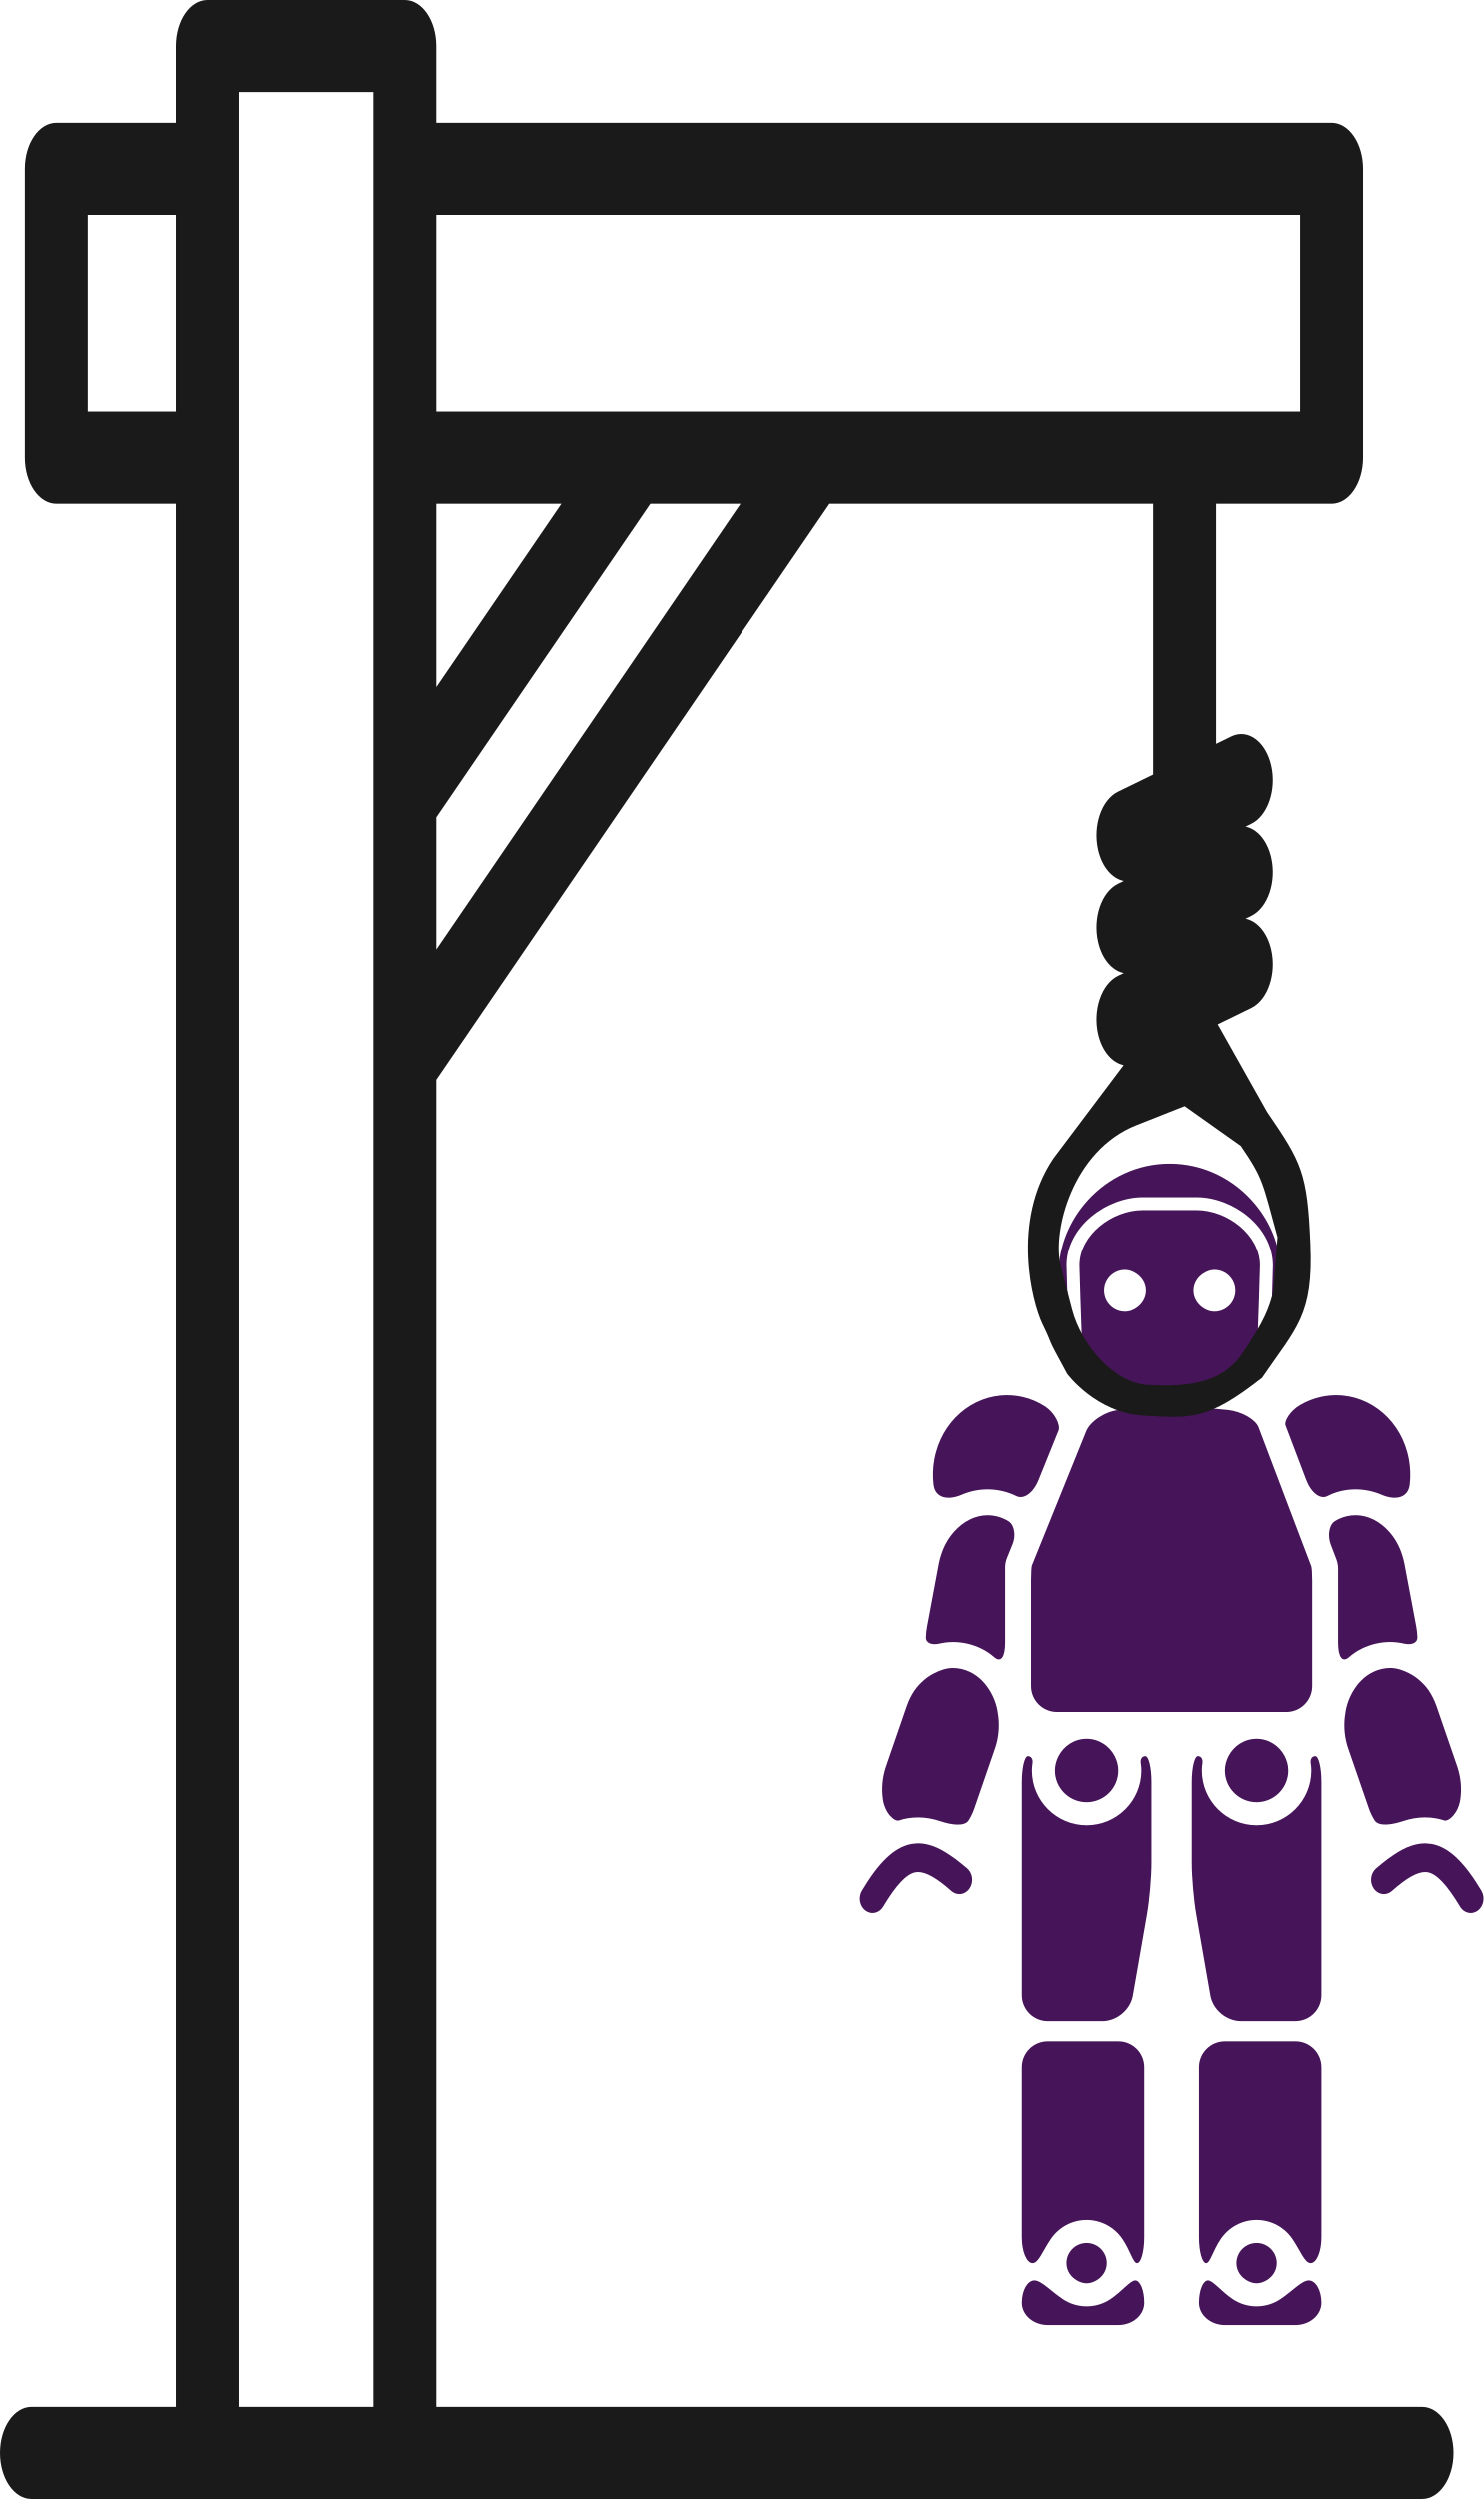
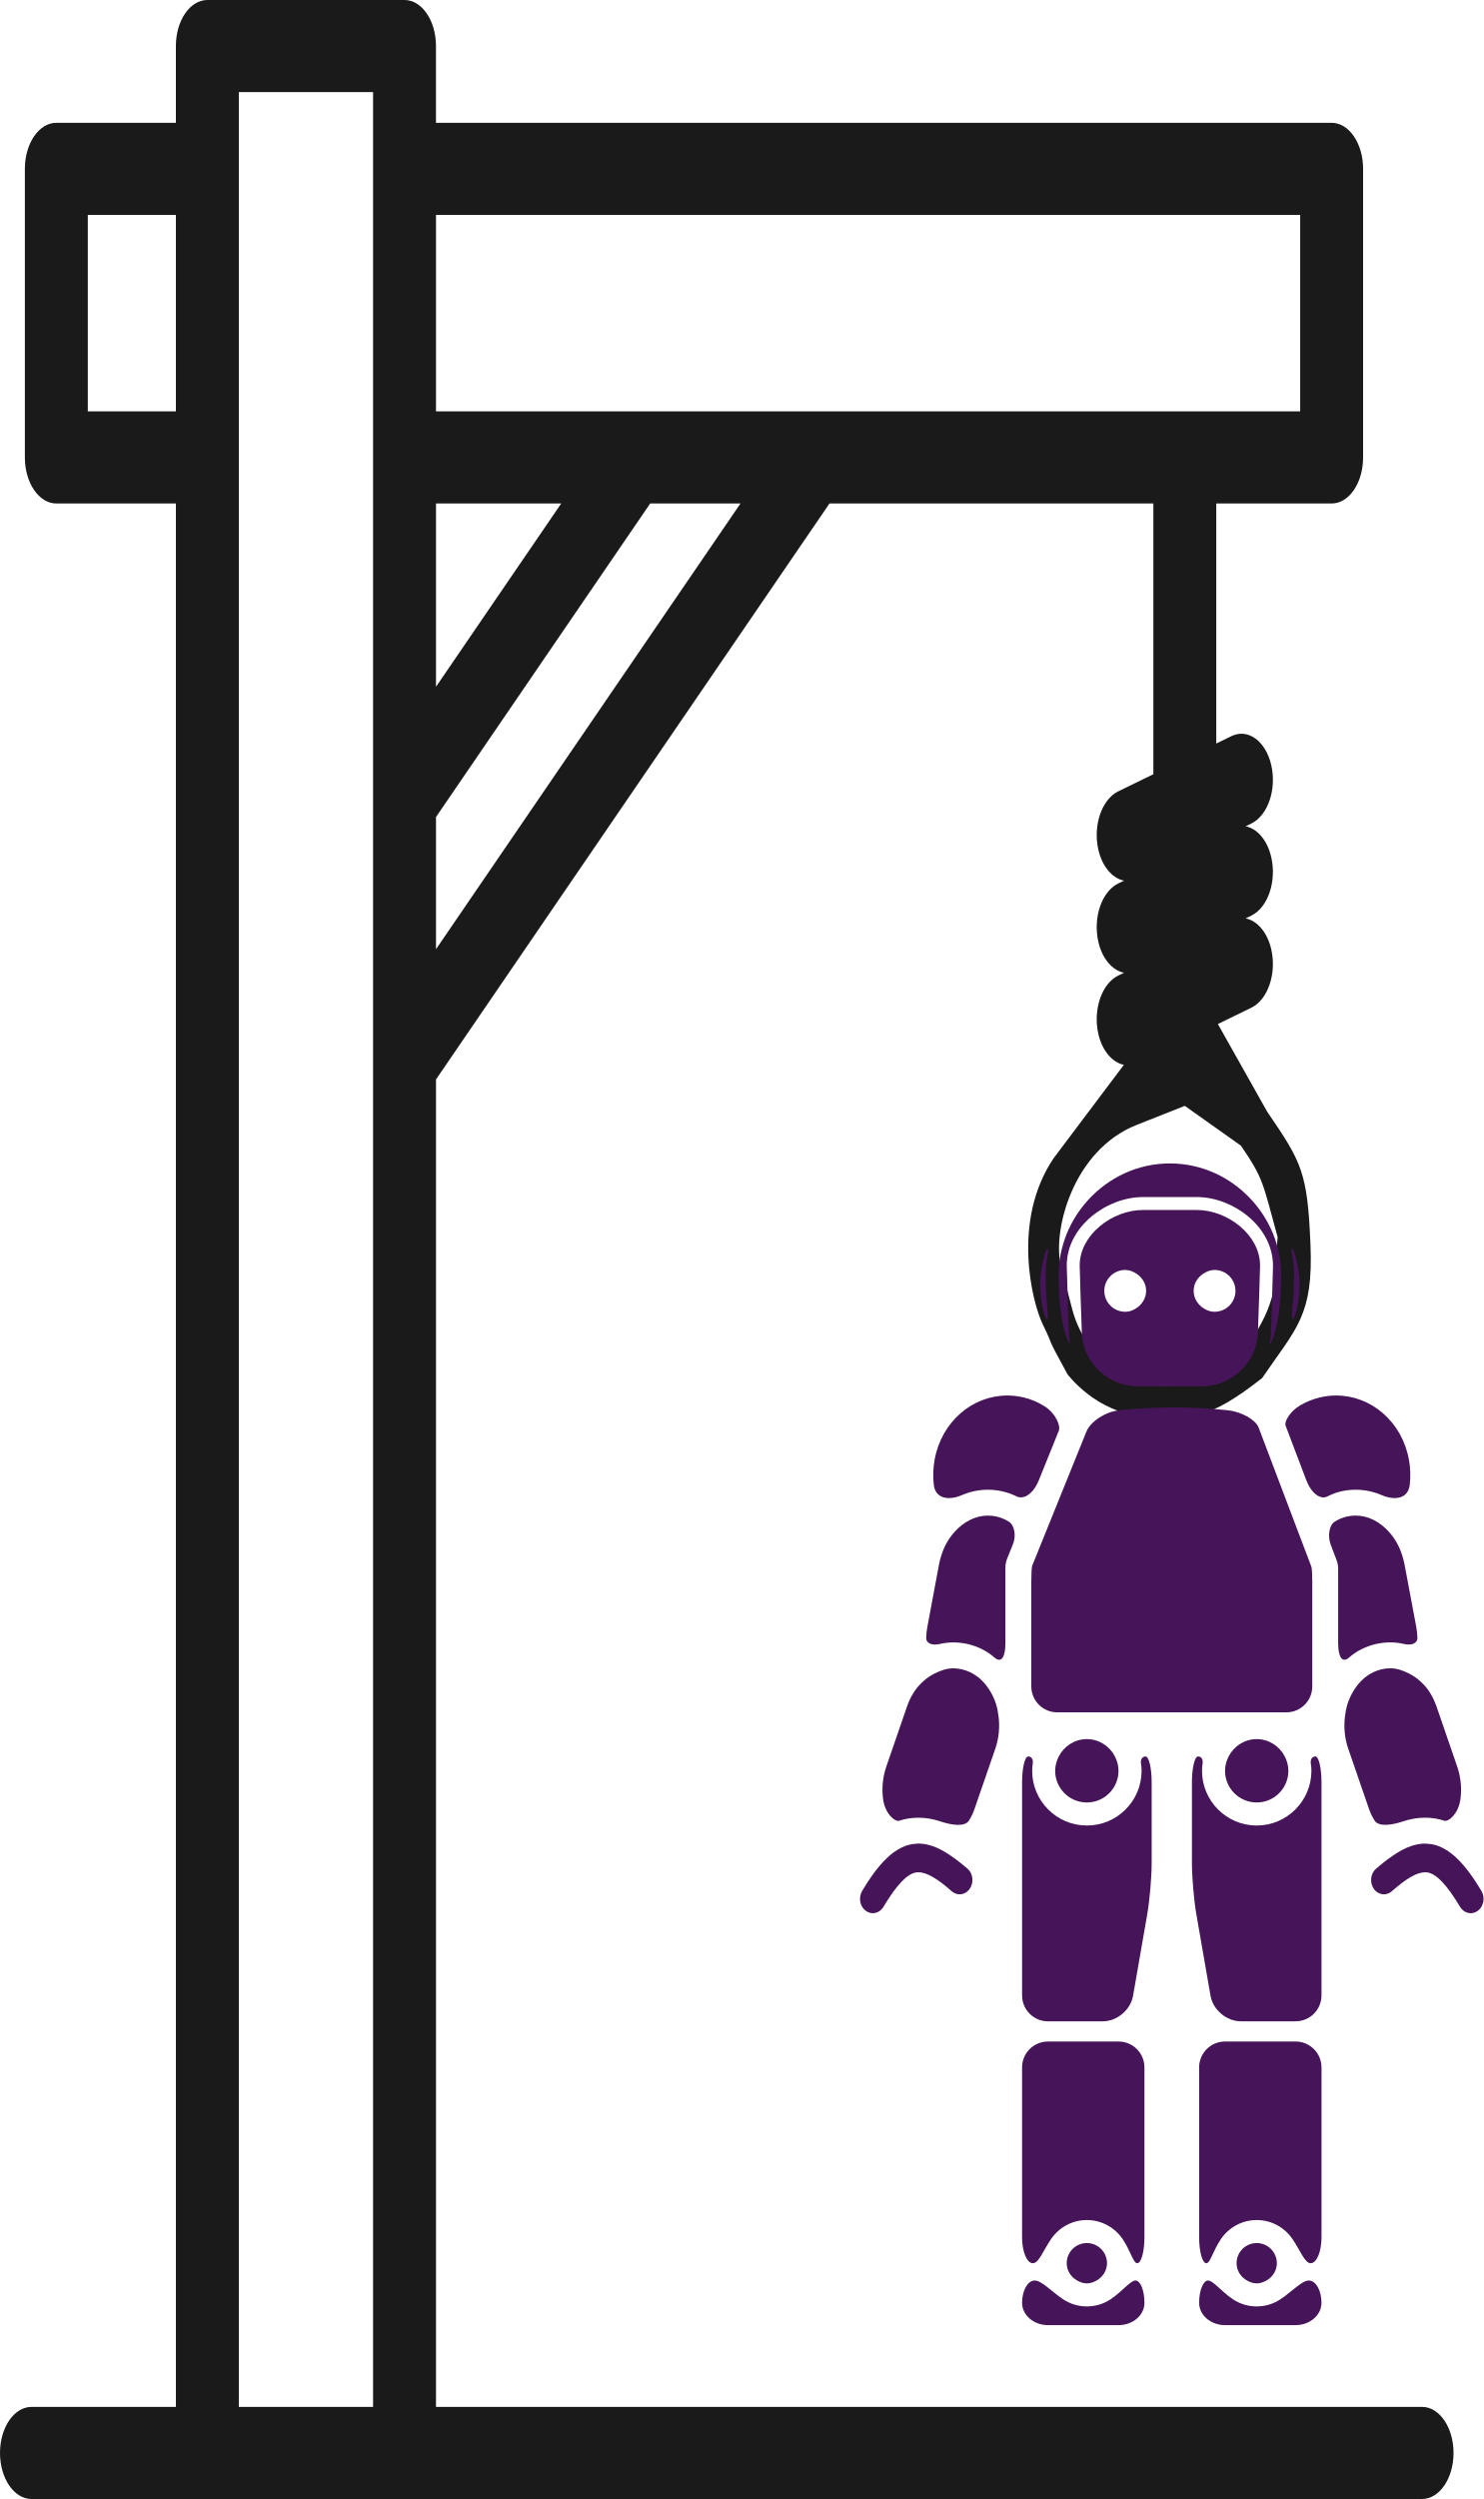
- <svg xmlns="http://www.w3.org/2000/svg" version="1.1" id="Layer_1" x="0px" y="0px" viewBox="0 0 1021.933 1720.933" xml:space="preserve" width="1021.933" height="1720.933">
+ <svg xmlns="http://www.w3.org/2000/svg" class="gallows-img" version="1.1" id="Layer_1" x="0px" y="0px" viewBox="0 0 1021.933 1720.933" xml:space="preserve" width="1021.933" height="1720.933">
  <defs id="defs7" />
-   <g id="robot" style="fill:#461458;fill-opacity:1" transform="matrix(2.700458,0,0,2.700458,407.1712,801.1999)">
+   <path style="fill:#1a1a1a;stroke-width:2.779" d="M 979.581,1657.507 H 300.328 V 743.373 L 571.38,346.724 h 223.095 v 186.446 l -24.193,11.801 c -11.357,5.539 -17.493,23.498 -13.707,40.116 2.708,11.878 9.754,19.804 17.699,21.367 l -3.995,1.946 c -11.357,5.539 -17.493,23.498 -13.707,40.113 2.708,11.878 9.754,19.804 17.699,21.367 l -3.995,1.946 c -11.357,5.539 -17.493,23.498 -13.707,40.116 2.692,11.821 9.689,19.744 17.589,21.354 l -48.32,64.225 c -29.405,43.452 -14.552,99.889 -7.74,114.038 9.794,20.343 0.417,3.948 17.167,34.724 0,0 19.895,26.957 52.398,28.773 32.669,1.826 43.633,3.788 81.719,-26.021 23.833,-34.866 35.355,-43.023 33.319,-92.096 -2.063,-49.723 -6.003,-56.543 -29.834,-91.409 l -33.944,-60.326 23.081,-11.26 c 11.357,-5.539 17.493,-23.498 13.707,-40.116 -2.704,-11.868 -9.742,-19.804 -17.676,-21.374 l 3.969,-1.936 c 11.357,-5.539 17.493,-23.498 13.707,-40.116 -2.704,-11.868 -9.742,-19.804 -17.676,-21.374 l 3.969,-1.936 c 11.357,-5.539 17.493,-23.498 13.707,-40.116 -3.788,-16.618 -16.059,-25.599 -27.416,-20.06 l -10.484,5.112 V 346.731 h 79.469 c 11.973,0 21.673,-14.198 21.673,-31.713 V 116.281 c 0,-17.515 -9.701,-31.713 -21.673,-31.713 H 300.319 V 31.713 C 300.319,14.198 290.618,0 278.646,0 H 142.828 C 130.856,0 121.155,14.198 121.155,31.713 V 84.568 H 38.803 c -11.973,0 -21.673,14.198 -21.673,31.713 v 198.731 c 0,17.515 9.701,31.713 21.673,31.713 h 82.359 V 1657.507 H 21.673 C 9.701,1657.507 0,1671.705 0,1689.22 c 0,17.515 9.701,31.713 21.673,31.713 h 957.901 c 11.973,0 21.673,-14.198 21.673,-31.713 0,-17.515 -9.701,-31.713 -21.669,-31.713 z M 877.112,889.889 c -3.059,11.07 -5.759,19.583 -21.405,42.472 -15.639,22.886 -42.536,22.435 -64.642,21.553 -23.039,-0.92 -45.949,-27.148 -52.408,-51.994 l -7.795,-29.984 c -6.138,-23.609 7.889,-79.764 52.02,-97.225 l 33.258,-13.159 38.643,27.397 c 15.643,22.886 14.935,25.203 25.294,62.973 z M 300.328,346.724 h 86.248 l -86.248,126.22 z m 0,306.941 V 562.648 L 447.87,346.724 h 62.211 z M 895.617,147.99 V 283.298 H 300.328 V 147.99 Z M 60.479,283.298 V 147.99 h 60.685 V 283.298 Z M 164.509,1657.507 V 63.426 h 92.473 V 1657.507 Z" fill="#333333" id="gallows" />
+   <g id="robot" style="fill:#461458" transform="matrix(2.700458,0,0,2.700458,407.1712,801.1999)">
    <g id="head">
-       <path style="fill:#461458;fill-opacity:1" d="m 179.959,37.358 c 0.488,-1.996 0.762,-4.09 0.762,-6.269 0,-2.252 -0.289,-4.422 -0.803,-6.477 -0.883,-3.504 -1.586,-3.916 -1.081,-1.145 0.305,1.651 0.471,3.345 0.471,5.082 0,3.021 -0.141,5.756 -0.413,8.233 -0.405,3.625 0.236,3.967 1.064,0.576 z" id="path1" />
-       <path style="fill:#461458;fill-opacity:1" d="m 115.351,24.612 c -0.521,2.061 -0.804,4.225 -0.804,6.477 0,2.179 0.268,4.273 0.761,6.269 0.83,3.398 1.47,3.049 1.066,-0.575 -0.272,-2.472 -0.415,-5.207 -0.415,-8.229 0,-1.737 0.168,-3.43 0.473,-5.082 0.504,-2.776 -0.194,-2.364 -1.081,1.14 z" id="path2" />
-       <path style="fill:#461458;fill-opacity:1" d="m 147.639,0 c -8.273,0 -15.653,3.623 -20.84,9.305 -4.641,5.079 -7.538,11.798 -7.538,19.239 0,5.304 0.44,9.622 1.265,13.137 0.829,3.554 1.853,5.124 1.596,3.741 -0.152,-0.822 -0.242,-1.667 -0.252,-2.531 -0.179,-4.394 -0.263,-7.36 -0.357,-10.746 l -0.179,-6.124 c 0,-9.987 10.263,-17.449 19.439,-17.449 h 1.748 10.236 1.748 c 9.177,0 19.439,7.462 19.439,17.556 l -0.174,6.005 c -0.099,3.392 -0.184,6.362 -0.355,10.654 -0.007,0.908 -0.102,1.791 -0.265,2.649 -0.268,1.451 0.735,-0.059 1.581,-3.607 0.839,-3.536 1.296,-7.895 1.296,-13.276 0,-7.441 -2.897,-14.16 -7.538,-19.239 C 163.293,3.623 155.913,0 147.639,0 Z" id="path3" />
-       <path style="fill:#461458;fill-opacity:1" d="m 131.944,54.688 c 2.189,1.354 4.746,2.165 7.501,2.165 4.373,0 7.282,0 10.683,0 1.701,0 3.522,0 5.706,0 2.756,0 5.312,-0.811 7.5,-2.165 4.018,-2.483 6.736,-6.869 6.772,-11.939 0.268,-6.704 0.325,-10.079 0.535,-16.733 0,-7.816 -8.331,-14.147 -16.143,-14.147 -2.623,0 -4.607,0 -6.575,0 -0.189,0 -0.385,0 -0.574,0 -1.968,0 -3.958,0 -6.577,0 -7.816,0 -16.142,6.331 -16.142,14.147 0.21,6.654 0.262,10.029 0.536,16.733 0.043,5.076 2.762,9.457 6.778,11.939 z m 24.221,-26.575 c 0.841,-0.548 1.784,-0.952 2.866,-0.952 2.945,0 5.334,2.385 5.334,5.333 0,2.945 -2.389,5.331 -5.334,5.331 -1.233,0 -2.321,-0.488 -3.223,-1.187 -1.249,-0.974 -2.11,-2.431 -2.11,-4.14 0,-1.87 1.017,-3.435 2.467,-4.385 z m -19.922,-0.952 c 1.082,0 2.026,0.398 2.866,0.952 1.449,0.95 2.467,2.515 2.467,4.381 0,1.708 -0.861,3.166 -2.115,4.145 -0.903,0.704 -1.979,1.187 -3.218,1.187 -2.945,0 -5.333,-2.386 -5.333,-5.331 0.005,-2.949 2.394,-5.334 5.333,-5.334 z" id="path4-7" />
+       <path style="fill:#461458" d="m 179.959,37.358 c 0.488,-1.996 0.762,-4.09 0.762,-6.269 0,-2.252 -0.289,-4.422 -0.803,-6.477 -0.883,-3.504 -1.586,-3.916 -1.081,-1.145 0.305,1.651 0.471,3.345 0.471,5.082 0,3.021 -0.141,5.756 -0.413,8.233 -0.405,3.625 0.236,3.967 1.064,0.576 z" id="path1" />
+       <path style="fill:#461458" d="m 115.351,24.612 c -0.521,2.061 -0.804,4.225 -0.804,6.477 0,2.179 0.268,4.273 0.761,6.269 0.83,3.398 1.47,3.049 1.066,-0.575 -0.272,-2.472 -0.415,-5.207 -0.415,-8.229 0,-1.737 0.168,-3.43 0.473,-5.082 0.504,-2.776 -0.194,-2.364 -1.081,1.14 z" id="path2" />
+       <path style="fill:#461458" d="m 147.639,0 c -8.273,0 -15.653,3.623 -20.84,9.305 -4.641,5.079 -7.538,11.798 -7.538,19.239 0,5.304 0.44,9.622 1.265,13.137 0.829,3.554 1.853,5.124 1.596,3.741 -0.152,-0.822 -0.242,-1.667 -0.252,-2.531 -0.179,-4.394 -0.263,-7.36 -0.357,-10.746 l -0.179,-6.124 c 0,-9.987 10.263,-17.449 19.439,-17.449 h 1.748 10.236 1.748 c 9.177,0 19.439,7.462 19.439,17.556 l -0.174,6.005 c -0.099,3.392 -0.184,6.362 -0.355,10.654 -0.007,0.908 -0.102,1.791 -0.265,2.649 -0.268,1.451 0.735,-0.059 1.581,-3.607 0.839,-3.536 1.296,-7.895 1.296,-13.276 0,-7.441 -2.897,-14.16 -7.538,-19.239 C 163.293,3.623 155.913,0 147.639,0 Z" id="path3" />
+       <path style="fill:#461458" d="m 131.944,54.688 c 2.189,1.354 4.746,2.165 7.501,2.165 4.373,0 7.282,0 10.683,0 1.701,0 3.522,0 5.706,0 2.756,0 5.312,-0.811 7.5,-2.165 4.018,-2.483 6.736,-6.869 6.772,-11.939 0.268,-6.704 0.325,-10.079 0.535,-16.733 0,-7.816 -8.331,-14.147 -16.143,-14.147 -2.623,0 -4.607,0 -6.575,0 -0.189,0 -0.385,0 -0.574,0 -1.968,0 -3.958,0 -6.577,0 -7.816,0 -16.142,6.331 -16.142,14.147 0.21,6.654 0.262,10.029 0.536,16.733 0.043,5.076 2.762,9.457 6.778,11.939 z m 24.221,-26.575 c 0.841,-0.548 1.784,-0.952 2.866,-0.952 2.945,0 5.334,2.385 5.334,5.333 0,2.945 -2.389,5.331 -5.334,5.331 -1.233,0 -2.321,-0.488 -3.223,-1.187 -1.249,-0.974 -2.11,-2.431 -2.11,-4.14 0,-1.87 1.017,-3.435 2.467,-4.385 z m -19.922,-0.952 c 1.082,0 2.026,0.398 2.866,0.952 1.449,0.95 2.467,2.515 2.467,4.381 0,1.708 -0.861,3.166 -2.115,4.145 -0.903,0.704 -1.979,1.187 -3.218,1.187 -2.945,0 -5.333,-2.386 -5.333,-5.331 0.005,-2.949 2.394,-5.334 5.333,-5.334 z" id="path4-7" />
    </g>
    <g id="left_arm">
-       <path style="fill:#461458;fill-opacity:1" d="m 106.165,59.182 c -8.883,0 -16.757,6.644 -18.536,16.357 -0.4,2.179 -0.452,4.338 -0.21,6.436 0.415,3.546 3.795,4.048 7.149,2.612 2.089,-0.897 4.331,-1.38 6.651,-1.38 1.261,0 2.531,0.144 3.774,0.435 1.25,0.289 2.431,0.719 3.549,1.268 1.874,0.919 4.289,-0.726 5.659,-4.107 l 4.168,-10.32 c 0,0 0.42,-1.032 0.93,-2.299 0.52,-1.276 -0.783,-4.436 -3.575,-6.216 -1.659,-1.06 -3.491,-1.86 -5.486,-2.317 -1.37,-0.319 -2.735,-0.469 -4.073,-0.469 z" id="path5" />
-       <path style="fill:#461458;fill-opacity:1" d="m 105.681,122.338 v -19.185 c 0,-0.851 0.157,-1.688 0.483,-2.473 0,0 0.65,-1.614 1.453,-3.602 0.809,-1.989 0.483,-4.773 -1.075,-5.742 -0.94,-0.58 -1.958,-1.011 -3.05,-1.268 -0.761,-0.178 -1.523,-0.263 -2.268,-0.263 -3.192,0 -6.209,1.581 -8.53,4.181 -0.73,0.817 -1.396,1.719 -1.958,2.73 -0.552,0.978 -1.013,2.036 -1.375,3.172 -0.231,0.714 -0.441,1.447 -0.583,2.213 l -3.008,16.11 c -0.173,0.913 -0.262,1.822 -0.293,2.722 -0.042,1.509 1.544,2.047 3.433,1.617 1.134,-0.257 2.289,-0.404 3.47,-0.404 2.488,0 4.914,0.554 7.192,1.65 1.233,0.593 2.341,1.35 3.349,2.226 1.679,1.456 2.76,-0.034 2.76,-3.684 z" id="path6" />
-       <path style="fill:#461458;fill-opacity:1" d="m 103.109,149.24 c 0.913,-2.644 1.139,-5.39 0.856,-7.991 -0.131,-1.155 -0.336,-2.284 -0.667,-3.36 -0.341,-1.071 -0.787,-2.073 -1.323,-3.015 -1.265,-2.231 -3.034,-4.047 -5.259,-5.118 -1.423,-0.678 -2.888,-1 -4.347,-1 -1.638,0 -3.213,0.538 -4.724,1.307 -0.956,0.483 -1.87,1.06 -2.719,1.821 -0.84,0.754 -1.649,1.564 -2.332,2.564 -0.808,1.184 -1.491,2.528 -2,4.016 l -5.276,15.302 c -0.966,2.803 -1.202,5.716 -0.824,8.44 0.51,3.612 3.013,5.785 4.137,5.406 0.672,-0.226 1.359,-0.408 2.084,-0.529 0.914,-0.156 1.853,-0.236 2.788,-0.236 1.968,0 3.842,0.357 5.617,0.95 2.997,1.013 6.252,1.392 7.244,-0.194 0.583,-0.919 1.082,-1.932 1.464,-3.055 z" id="path7-8" />
-       <path style="fill:#461458;fill-opacity:1" d="m 94.49,178.58 c -0.971,-0.803 -1.969,-1.537 -3.008,-2.22 -1.423,-0.951 -2.893,-1.785 -4.43,-2.294 -1.161,-0.384 -2.336,-0.625 -3.543,-0.625 -0.331,0 -0.656,0.052 -0.987,0.083 -0.226,0.022 -0.452,0.022 -0.678,0.064 -1.265,0.219 -2.452,0.714 -3.575,1.374 -0.971,0.579 -1.884,1.303 -2.755,2.121 -2.452,2.299 -4.541,5.387 -6.363,8.42 -1.007,1.67 -0.609,3.937 0.892,5.071 0.357,0.268 0.751,0.441 1.15,0.54 0.22,0.058 0.446,0.079 0.667,0.079 1.045,0 2.079,-0.566 2.713,-1.616 3.359,-5.586 5.985,-8.367 8.279,-8.767 0.205,-0.031 0.415,-0.053 0.635,-0.053 2.063,0 4.792,1.554 8.493,4.841 0.604,0.524 1.318,0.781 2.032,0.781 0.96,0 1.91,-0.472 2.556,-1.381 1.119,-1.584 0.882,-3.885 -0.53,-5.134 -0.499,-0.435 -1.034,-0.853 -1.548,-1.284 z" id="path8" />
+       <path style="fill:#461458" d="m 106.165,59.182 c -8.883,0 -16.757,6.644 -18.536,16.357 -0.4,2.179 -0.452,4.338 -0.21,6.436 0.415,3.546 3.795,4.048 7.149,2.612 2.089,-0.897 4.331,-1.38 6.651,-1.38 1.261,0 2.531,0.144 3.774,0.435 1.25,0.289 2.431,0.719 3.549,1.268 1.874,0.919 4.289,-0.726 5.659,-4.107 l 4.168,-10.32 c 0,0 0.42,-1.032 0.93,-2.299 0.52,-1.276 -0.783,-4.436 -3.575,-6.216 -1.659,-1.06 -3.491,-1.86 -5.486,-2.317 -1.37,-0.319 -2.735,-0.469 -4.073,-0.469 z" id="path5" />
+       <path style="fill:#461458" d="m 105.681,122.338 v -19.185 c 0,-0.851 0.157,-1.688 0.483,-2.473 0,0 0.65,-1.614 1.453,-3.602 0.809,-1.989 0.483,-4.773 -1.075,-5.742 -0.94,-0.58 -1.958,-1.011 -3.05,-1.268 -0.761,-0.178 -1.523,-0.263 -2.268,-0.263 -3.192,0 -6.209,1.581 -8.53,4.181 -0.73,0.817 -1.396,1.719 -1.958,2.73 -0.552,0.978 -1.013,2.036 -1.375,3.172 -0.231,0.714 -0.441,1.447 -0.583,2.213 l -3.008,16.11 c -0.173,0.913 -0.262,1.822 -0.293,2.722 -0.042,1.509 1.544,2.047 3.433,1.617 1.134,-0.257 2.289,-0.404 3.47,-0.404 2.488,0 4.914,0.554 7.192,1.65 1.233,0.593 2.341,1.35 3.349,2.226 1.679,1.456 2.76,-0.034 2.76,-3.684 z" id="path6" />
+       <path style="fill:#461458" d="m 103.109,149.24 c 0.913,-2.644 1.139,-5.39 0.856,-7.991 -0.131,-1.155 -0.336,-2.284 -0.667,-3.36 -0.341,-1.071 -0.787,-2.073 -1.323,-3.015 -1.265,-2.231 -3.034,-4.047 -5.259,-5.118 -1.423,-0.678 -2.888,-1 -4.347,-1 -1.638,0 -3.213,0.538 -4.724,1.307 -0.956,0.483 -1.87,1.06 -2.719,1.821 -0.84,0.754 -1.649,1.564 -2.332,2.564 -0.808,1.184 -1.491,2.528 -2,4.016 l -5.276,15.302 c -0.966,2.803 -1.202,5.716 -0.824,8.44 0.51,3.612 3.013,5.785 4.137,5.406 0.672,-0.226 1.359,-0.408 2.084,-0.529 0.914,-0.156 1.853,-0.236 2.788,-0.236 1.968,0 3.842,0.357 5.617,0.95 2.997,1.013 6.252,1.392 7.244,-0.194 0.583,-0.919 1.082,-1.932 1.464,-3.055 z" id="path7-8" />
+       <path style="fill:#461458" d="m 94.49,178.58 c -0.971,-0.803 -1.969,-1.537 -3.008,-2.22 -1.423,-0.951 -2.893,-1.785 -4.43,-2.294 -1.161,-0.384 -2.336,-0.625 -3.543,-0.625 -0.331,0 -0.656,0.052 -0.987,0.083 -0.226,0.022 -0.452,0.022 -0.678,0.064 -1.265,0.219 -2.452,0.714 -3.575,1.374 -0.971,0.579 -1.884,1.303 -2.755,2.121 -2.452,2.299 -4.541,5.387 -6.363,8.42 -1.007,1.67 -0.609,3.937 0.892,5.071 0.357,0.268 0.751,0.441 1.15,0.54 0.22,0.058 0.446,0.079 0.667,0.079 1.045,0 2.079,-0.566 2.713,-1.616 3.359,-5.586 5.985,-8.367 8.279,-8.767 0.205,-0.031 0.415,-0.053 0.635,-0.053 2.063,0 4.792,1.554 8.493,4.841 0.604,0.524 1.318,0.781 2.032,0.781 0.96,0 1.91,-0.472 2.556,-1.381 1.119,-1.584 0.882,-3.885 -0.53,-5.134 -0.499,-0.435 -1.034,-0.853 -1.548,-1.284 z" id="path8" />
    </g>
    <g id="right_arm">
-       <path style="fill:#461458;fill-opacity:1" d="m 177.792,68.542 4.615,12.176 c 1.29,3.407 3.622,5.121 5.422,4.197 1.072,-0.554 2.21,-0.99 3.423,-1.273 1.233,-0.291 2.509,-0.435 3.775,-0.435 2.314,0 4.556,0.488 6.646,1.38 3.354,1.436 6.734,0.934 7.149,-2.612 0.241,-2.097 0.189,-4.257 -0.21,-6.436 -1.779,-9.714 -9.653,-16.357 -18.537,-16.357 -1.337,0 -2.703,0.15 -4.072,0.467 -1.843,0.426 -3.57,1.129 -5.149,2.055 -2.656,1.554 -4.063,4.203 -3.706,5.145 z" id="path9" />
-       <path style="fill:#461458;fill-opacity:1" d="m 207.461,102.104 c -0.146,-0.767 -0.356,-1.499 -0.582,-2.213 -0.363,-1.136 -0.823,-2.194 -1.376,-3.178 -0.562,-1.011 -1.229,-1.914 -1.953,-2.73 -2.319,-2.601 -5.337,-4.184 -8.528,-4.184 -0.758,0 -1.514,0.087 -2.274,0.265 -1.075,0.252 -2.089,0.678 -3.019,1.253 -1.542,0.952 -1.858,3.816 -1.055,5.934 l 1.46,3.837 c 0.283,0.748 0.429,1.543 0.429,2.338 v 18.907 c 0,3.645 1.083,5.138 2.769,3.682 1.007,-0.876 2.114,-1.635 3.348,-2.226 2.284,-1.091 4.705,-1.651 7.192,-1.651 1.175,0 2.336,0.142 3.476,0.404 1.878,0.431 3.47,-0.108 3.428,-1.62 -0.026,-0.897 -0.122,-1.806 -0.289,-2.719 z" id="path10" />
-       <path style="fill:#461458;fill-opacity:1" d="m 215.641,138.454 c -0.521,-1.488 -1.202,-2.832 -2.001,-4.016 -0.682,-1 -1.496,-1.811 -2.336,-2.564 -0.844,-0.756 -1.758,-1.333 -2.714,-1.822 -1.511,-0.764 -3.087,-1.307 -4.724,-1.307 -1.454,0 -2.924,0.322 -4.342,1 -2.226,1.065 -3.994,2.888 -5.266,5.119 -0.53,0.939 -0.982,1.944 -1.322,3.021 -0.336,1.071 -0.541,2.199 -0.667,3.354 -0.283,2.602 -0.058,5.348 0.856,7.992 l 5.279,15.309 c 0.384,1.122 0.888,2.135 1.46,3.054 1.002,1.587 4.248,1.197 7.25,0.194 1.769,-0.592 3.648,-0.95 5.617,-0.95 0.935,0 1.867,0.08 2.792,0.242 0.719,0.126 1.412,0.304 2.079,0.529 1.123,0.379 3.632,-1.795 4.136,-5.406 0.384,-2.725 0.143,-5.639 -0.824,-8.436 z" id="path11" />
-       <path style="fill:#461458;fill-opacity:1" d="m 217.971,174.968 c -1.122,-0.666 -2.304,-1.154 -3.574,-1.375 -0.226,-0.036 -0.451,-0.036 -0.678,-0.057 -0.326,-0.033 -0.661,-0.086 -0.981,-0.086 -1.213,0 -2.394,0.231 -3.55,0.621 -1.537,0.503 -3.007,1.337 -4.43,2.288 -1.039,0.683 -2.036,1.417 -3.003,2.22 -0.519,0.432 -1.054,0.85 -1.548,1.286 -1.418,1.249 -1.653,3.55 -0.537,5.134 0.646,0.909 1.598,1.381 2.563,1.381 0.709,0 1.428,-0.257 2.025,-0.781 3.706,-3.293 6.44,-4.841 8.499,-4.841 0.221,0 0.432,0.016 0.635,0.053 2.29,0.399 4.913,3.181 8.273,8.767 0.631,1.05 1.67,1.616 2.719,1.616 0.221,0 0.447,-0.031 0.668,-0.079 0.399,-0.099 0.792,-0.272 1.155,-0.54 1.495,-1.124 1.894,-3.401 0.891,-5.071 -1.82,-3.033 -3.921,-6.11 -6.367,-8.42 -0.875,-0.813 -1.789,-1.542 -2.76,-2.116 z" id="path12" />
+       <path style="fill:#461458" d="m 177.792,68.542 4.615,12.176 c 1.29,3.407 3.622,5.121 5.422,4.197 1.072,-0.554 2.21,-0.99 3.423,-1.273 1.233,-0.291 2.509,-0.435 3.775,-0.435 2.314,0 4.556,0.488 6.646,1.38 3.354,1.436 6.734,0.934 7.149,-2.612 0.241,-2.097 0.189,-4.257 -0.21,-6.436 -1.779,-9.714 -9.653,-16.357 -18.537,-16.357 -1.337,0 -2.703,0.15 -4.072,0.467 -1.843,0.426 -3.57,1.129 -5.149,2.055 -2.656,1.554 -4.063,4.203 -3.706,5.145 z" id="path9" />
+       <path style="fill:#461458" d="m 207.461,102.104 c -0.146,-0.767 -0.356,-1.499 -0.582,-2.213 -0.363,-1.136 -0.823,-2.194 -1.376,-3.178 -0.562,-1.011 -1.229,-1.914 -1.953,-2.73 -2.319,-2.601 -5.337,-4.184 -8.528,-4.184 -0.758,0 -1.514,0.087 -2.274,0.265 -1.075,0.252 -2.089,0.678 -3.019,1.253 -1.542,0.952 -1.858,3.816 -1.055,5.934 l 1.46,3.837 c 0.283,0.748 0.429,1.543 0.429,2.338 v 18.907 c 0,3.645 1.083,5.138 2.769,3.682 1.007,-0.876 2.114,-1.635 3.348,-2.226 2.284,-1.091 4.705,-1.651 7.192,-1.651 1.175,0 2.336,0.142 3.476,0.404 1.878,0.431 3.47,-0.108 3.428,-1.62 -0.026,-0.897 -0.122,-1.806 -0.289,-2.719 z" id="path10" />
+       <path style="fill:#461458" d="m 215.641,138.454 c -0.521,-1.488 -1.202,-2.832 -2.001,-4.016 -0.682,-1 -1.496,-1.811 -2.336,-2.564 -0.844,-0.756 -1.758,-1.333 -2.714,-1.822 -1.511,-0.764 -3.087,-1.307 -4.724,-1.307 -1.454,0 -2.924,0.322 -4.342,1 -2.226,1.065 -3.994,2.888 -5.266,5.119 -0.53,0.939 -0.982,1.944 -1.322,3.021 -0.336,1.071 -0.541,2.199 -0.667,3.354 -0.283,2.602 -0.058,5.348 0.856,7.992 l 5.279,15.309 c 0.384,1.122 0.888,2.135 1.46,3.054 1.002,1.587 4.248,1.197 7.25,0.194 1.769,-0.592 3.648,-0.95 5.617,-0.95 0.935,0 1.867,0.08 2.792,0.242 0.719,0.126 1.412,0.304 2.079,0.529 1.123,0.379 3.632,-1.795 4.136,-5.406 0.384,-2.725 0.143,-5.639 -0.824,-8.436 z" id="path11" />
+       <path style="fill:#461458" d="m 217.971,174.968 c -1.122,-0.666 -2.304,-1.154 -3.574,-1.375 -0.226,-0.036 -0.451,-0.036 -0.678,-0.057 -0.326,-0.033 -0.661,-0.086 -0.981,-0.086 -1.213,0 -2.394,0.231 -3.55,0.621 -1.537,0.503 -3.007,1.337 -4.43,2.288 -1.039,0.683 -2.036,1.417 -3.003,2.22 -0.519,0.432 -1.054,0.85 -1.548,1.286 -1.418,1.249 -1.653,3.55 -0.537,5.134 0.646,0.909 1.598,1.381 2.563,1.381 0.709,0 1.428,-0.257 2.025,-0.781 3.706,-3.293 6.44,-4.841 8.499,-4.841 0.221,0 0.432,0.016 0.635,0.053 2.29,0.399 4.913,3.181 8.273,8.767 0.631,1.05 1.67,1.616 2.719,1.616 0.221,0 0.447,-0.031 0.668,-0.079 0.399,-0.099 0.792,-0.272 1.155,-0.54 1.495,-1.124 1.894,-3.401 0.891,-5.071 -1.82,-3.033 -3.921,-6.11 -6.367,-8.42 -0.875,-0.813 -1.789,-1.542 -2.76,-2.116 z" id="path12" />
    </g>
    <g id="body">
-       <path style="fill:#461458;fill-opacity:1" d="m 171.614,70.886 c 0,0 -0.598,-1.581 -1.338,-3.528 -0.735,-1.945 -4.259,-4.032 -7.879,-4.417 -4.856,-0.522 -9.481,-0.717 -13.67,-0.717 -5.607,0 -10.442,0.352 -14.006,0.722 -3.627,0.375 -7.371,2.935 -8.384,5.457 l -1.843,4.562 -7.947,19.659 -3.816,9.438 c 0,0 -0.1,0.247 -0.221,0.549 -0.121,0.307 -0.22,2.015 -0.22,3.821 v 3.273 23.664 c 0,3.643 2.955,6.606 6.608,6.606 h 58.464 c 3.642,0 6.597,-2.958 6.597,-6.606 v -23.664 c 0,0 0,-1.402 0,-3.134 0,-1.73 -0.099,-3.407 -0.234,-3.751 l -0.236,-0.619 -2.479,-6.53 -1.229,-3.236 -7.731,-20.4 z" id="path13" />
+       <path style="fill:#461458" d="m 171.614,70.886 c 0,0 -0.598,-1.581 -1.338,-3.528 -0.735,-1.945 -4.259,-4.032 -7.879,-4.417 -4.856,-0.522 -9.481,-0.717 -13.67,-0.717 -5.607,0 -10.442,0.352 -14.006,0.722 -3.627,0.375 -7.371,2.935 -8.384,5.457 l -1.843,4.562 -7.947,19.659 -3.816,9.438 c 0,0 -0.1,0.247 -0.221,0.549 -0.121,0.307 -0.22,2.015 -0.22,3.821 v 3.273 23.664 c 0,3.643 2.955,6.606 6.608,6.606 h 58.464 c 3.642,0 6.597,-2.958 6.597,-6.606 v -23.664 c 0,0 0,-1.402 0,-3.134 0,-1.73 -0.099,-3.407 -0.234,-3.751 l -0.236,-0.619 -2.479,-6.53 -1.229,-3.236 -7.731,-20.4 z" id="path13" />
    </g>
    <g id="left_leg">
-       <path style="fill:#461458;fill-opacity:1" d="m 111.498,151.224 c -0.861,0 -1.56,2.963 -1.56,6.604 v 54.337 c 0,3.648 2.956,6.609 6.604,6.609 h 13.963 c 3.648,0 7.113,-2.919 7.738,-6.51 l 3.612,-20.756 c 0.625,-3.591 1.134,-9.46 1.134,-13.113 v -20.567 c 0,-3.642 -0.698,-6.598 -1.56,-6.598 -0.861,0 -1.323,0.793 -1.16,1.806 0.095,0.603 0.152,1.223 0.152,1.852 0,7.697 -6.257,13.953 -13.958,13.953 -7.696,0 -13.953,-6.256 -13.953,-13.953 0,-0.629 0.053,-1.244 0.153,-1.852 0.152,-1.012 -0.31,-1.812 -1.165,-1.812 z" id="path14" />
-       <path style="fill:#461458;fill-opacity:1" d="m 113.157,284.864 c -1.78,0 -3.219,2.548 -3.219,5.69 0,3.145 2.956,5.691 6.604,5.691 h 18.005 c 3.649,0 6.604,-2.547 6.604,-5.691 0,-3.143 -1.034,-5.69 -2.299,-5.69 -1.275,0 -3.428,2.867 -6.368,4.81 -1.727,1.145 -3.795,1.8 -6.021,1.8 -2.226,0 -4.289,-0.655 -6.016,-1.8 -2.955,-1.943 -5.511,-4.81 -7.29,-4.81 z" id="path15" />
-       <path style="fill:#461458;fill-opacity:1" d="m 141.146,230.518 c 0,-3.648 -2.955,-6.599 -6.609,-6.599 h -18 c -3.643,0 -6.604,2.95 -6.604,6.599 v 43.333 c 0,3.648 1.229,6.608 2.751,6.608 1.522,0 2.614,-3.196 4.677,-6.209 1.99,-2.898 5.323,-4.804 9.092,-4.804 3.774,0 7.107,1.905 9.097,4.804 2.058,3.013 2.74,6.209 3.759,6.209 1.013,0 1.837,-2.955 1.837,-6.608 z" id="path16" />
-       <path style="fill:#461458;fill-opacity:1" d="m 126.453,285.599 c 0.919,0 1.743,-0.304 2.488,-0.735 1.554,-0.891 2.656,-2.498 2.656,-4.409 0,-2.834 -2.305,-5.14 -5.139,-5.14 -2.829,0 -5.139,2.306 -5.139,5.14 0,1.911 1.097,3.519 2.657,4.409 0.745,0.421 1.559,0.735 2.477,0.735 z" id="path17" />
-       <path style="fill:#461458;fill-opacity:1" d="m 134.532,154.888 c 0,-1.322 -0.347,-2.561 -0.919,-3.664 -1.338,-2.613 -4.031,-4.42 -7.16,-4.42 -3.128,0 -5.821,1.807 -7.16,4.42 -0.562,1.104 -0.919,2.342 -0.919,3.664 0,4.453 3.623,8.074 8.079,8.074 4.456,0 8.079,-3.621 8.079,-8.074 z" id="path18" />
+       <path style="fill:#461458" d="m 111.498,151.224 c -0.861,0 -1.56,2.963 -1.56,6.604 v 54.337 c 0,3.648 2.956,6.609 6.604,6.609 h 13.963 c 3.648,0 7.113,-2.919 7.738,-6.51 l 3.612,-20.756 c 0.625,-3.591 1.134,-9.46 1.134,-13.113 v -20.567 c 0,-3.642 -0.698,-6.598 -1.56,-6.598 -0.861,0 -1.323,0.793 -1.16,1.806 0.095,0.603 0.152,1.223 0.152,1.852 0,7.697 -6.257,13.953 -13.958,13.953 -7.696,0 -13.953,-6.256 -13.953,-13.953 0,-0.629 0.053,-1.244 0.153,-1.852 0.152,-1.012 -0.31,-1.812 -1.165,-1.812 z" id="path14" />
+       <path style="fill:#461458" d="m 113.157,284.864 c -1.78,0 -3.219,2.548 -3.219,5.69 0,3.145 2.956,5.691 6.604,5.691 h 18.005 c 3.649,0 6.604,-2.547 6.604,-5.691 0,-3.143 -1.034,-5.69 -2.299,-5.69 -1.275,0 -3.428,2.867 -6.368,4.81 -1.727,1.145 -3.795,1.8 -6.021,1.8 -2.226,0 -4.289,-0.655 -6.016,-1.8 -2.955,-1.943 -5.511,-4.81 -7.29,-4.81 z" id="path15" />
+       <path style="fill:#461458" d="m 141.146,230.518 c 0,-3.648 -2.955,-6.599 -6.609,-6.599 h -18 c -3.643,0 -6.604,2.95 -6.604,6.599 v 43.333 c 0,3.648 1.229,6.608 2.751,6.608 1.522,0 2.614,-3.196 4.677,-6.209 1.99,-2.898 5.323,-4.804 9.092,-4.804 3.774,0 7.107,1.905 9.097,4.804 2.058,3.013 2.74,6.209 3.759,6.209 1.013,0 1.837,-2.955 1.837,-6.608 z" id="path16" />
+       <path style="fill:#461458" d="m 126.453,285.599 c 0.919,0 1.743,-0.304 2.488,-0.735 1.554,-0.891 2.656,-2.498 2.656,-4.409 0,-2.834 -2.305,-5.14 -5.139,-5.14 -2.829,0 -5.139,2.306 -5.139,5.14 0,1.911 1.097,3.519 2.657,4.409 0.745,0.421 1.559,0.735 2.477,0.735 z" id="path17" />
+       <path style="fill:#461458" d="m 134.532,154.888 c 0,-1.322 -0.347,-2.561 -0.919,-3.664 -1.338,-2.613 -4.031,-4.42 -7.16,-4.42 -3.128,0 -5.821,1.807 -7.16,4.42 -0.562,1.104 -0.919,2.342 -0.919,3.664 0,4.453 3.623,8.074 8.079,8.074 4.456,0 8.079,-3.621 8.079,-8.074 z" id="path18" />
    </g>
    <g id="right_leg">
-       <path style="fill:#461458;fill-opacity:1" d="m 154.822,151.224 c -0.862,0 -1.561,2.963 -1.561,6.604 v 20.567 c 0,3.643 0.504,9.512 1.135,13.108 l 3.612,20.761 c 0.623,3.591 4.088,6.499 7.736,6.499 h 13.964 c 3.643,0 6.604,-2.95 6.604,-6.604 v -54.332 c 0,-3.642 -0.698,-6.604 -1.559,-6.604 -0.861,0 -1.324,0.8 -1.166,1.807 0.1,0.598 0.153,1.219 0.153,1.857 0,7.687 -6.258,13.953 -13.953,13.953 -7.691,0 -13.953,-6.256 -13.953,-13.953 0,-0.639 0.052,-1.249 0.146,-1.857 0.163,-1.006 -0.299,-1.806 -1.158,-1.806 z" id="path19" />
-       <path style="fill:#461458;fill-opacity:1" d="m 157.403,284.864 c -1.275,0 -2.304,2.548 -2.304,5.69 0,3.145 2.956,5.691 6.604,5.691 h 17.999 c 3.644,0 6.604,-2.547 6.604,-5.691 0,-3.143 -1.444,-5.69 -3.224,-5.69 -1.778,0 -4.336,2.867 -7.281,4.81 -1.732,1.145 -3.794,1.8 -6.021,1.8 -2.22,0 -4.289,-0.655 -6.021,-1.8 -2.938,-1.943 -5.091,-4.81 -6.356,-4.81 z" id="path20" />
-       <path style="fill:#461458;fill-opacity:1" d="m 186.307,230.518 c 0,-3.648 -2.961,-6.599 -6.604,-6.599 h -17.999 c -3.648,0 -6.604,2.95 -6.604,6.599 v 43.333 c 0,3.648 0.824,6.608 1.831,6.608 1.019,0 1.701,-3.196 3.76,-6.209 1.99,-2.898 5.322,-4.804 9.098,-4.804 3.773,0 7.107,1.905 9.092,4.804 2.062,3.013 3.16,6.209 4.677,6.209 1.522,0 2.756,-2.955 2.756,-6.608 v -43.333 z" id="path21" />
-       <path style="fill:#461458;fill-opacity:1" d="m 169.782,285.599 c 0.918,0 1.738,-0.304 2.488,-0.735 1.554,-0.891 2.656,-2.498 2.656,-4.409 0,-2.834 -2.311,-5.14 -5.139,-5.14 -2.836,0 -5.14,2.306 -5.14,5.14 0,1.911 1.097,3.519 2.657,4.409 0.74,0.421 1.559,0.735 2.478,0.735 z" id="path22" />
-       <path style="fill:#461458;fill-opacity:1" d="m 177.861,154.888 c 0,-1.322 -0.353,-2.561 -0.919,-3.664 -1.34,-2.613 -4.032,-4.42 -7.16,-4.42 -3.129,0 -5.821,1.807 -7.159,4.42 -0.568,1.104 -0.919,2.342 -0.919,3.664 0,4.453 3.622,8.074 8.078,8.074 4.457,0 8.079,-3.621 8.079,-8.074 z" id="path23" />
+       <path style="fill:#461458" d="m 154.822,151.224 c -0.862,0 -1.561,2.963 -1.561,6.604 v 20.567 c 0,3.643 0.504,9.512 1.135,13.108 l 3.612,20.761 c 0.623,3.591 4.088,6.499 7.736,6.499 h 13.964 c 3.643,0 6.604,-2.95 6.604,-6.604 v -54.332 c 0,-3.642 -0.698,-6.604 -1.559,-6.604 -0.861,0 -1.324,0.8 -1.166,1.807 0.1,0.598 0.153,1.219 0.153,1.857 0,7.687 -6.258,13.953 -13.953,13.953 -7.691,0 -13.953,-6.256 -13.953,-13.953 0,-0.639 0.052,-1.249 0.146,-1.857 0.163,-1.006 -0.299,-1.806 -1.158,-1.806 z" id="path19" />
+       <path style="fill:#461458" d="m 157.403,284.864 c -1.275,0 -2.304,2.548 -2.304,5.69 0,3.145 2.956,5.691 6.604,5.691 h 17.999 c 3.644,0 6.604,-2.547 6.604,-5.691 0,-3.143 -1.444,-5.69 -3.224,-5.69 -1.778,0 -4.336,2.867 -7.281,4.81 -1.732,1.145 -3.794,1.8 -6.021,1.8 -2.22,0 -4.289,-0.655 -6.021,-1.8 -2.938,-1.943 -5.091,-4.81 -6.356,-4.81 z" id="path20" />
+       <path style="fill:#461458" d="m 186.307,230.518 c 0,-3.648 -2.961,-6.599 -6.604,-6.599 h -17.999 c -3.648,0 -6.604,2.95 -6.604,6.599 v 43.333 c 0,3.648 0.824,6.608 1.831,6.608 1.019,0 1.701,-3.196 3.76,-6.209 1.99,-2.898 5.322,-4.804 9.098,-4.804 3.773,0 7.107,1.905 9.092,4.804 2.062,3.013 3.16,6.209 4.677,6.209 1.522,0 2.756,-2.955 2.756,-6.608 v -43.333 z" id="path21" />
+       <path style="fill:#461458" d="m 169.782,285.599 c 0.918,0 1.738,-0.304 2.488,-0.735 1.554,-0.891 2.656,-2.498 2.656,-4.409 0,-2.834 -2.311,-5.14 -5.139,-5.14 -2.836,0 -5.14,2.306 -5.14,5.14 0,1.911 1.097,3.519 2.657,4.409 0.74,0.421 1.559,0.735 2.478,0.735 z" id="path22" />
+       <path style="fill:#461458" d="m 177.861,154.888 c 0,-1.322 -0.353,-2.561 -0.919,-3.664 -1.34,-2.613 -4.032,-4.42 -7.16,-4.42 -3.129,0 -5.821,1.807 -7.159,4.42 -0.568,1.104 -0.919,2.342 -0.919,3.664 0,4.453 3.622,8.074 8.078,8.074 4.457,0 8.079,-3.621 8.079,-8.074 z" id="path23" />
    </g>
  </g>
-   <path style="fill:#1a1a1a;stroke-width:2.779" d="M 979.581,1657.507 H 300.328 V 743.373 L 571.38,346.724 h 223.095 v 186.446 l -24.193,11.801 c -11.357,5.539 -17.493,23.498 -13.707,40.116 2.708,11.878 9.754,19.804 17.699,21.367 l -3.995,1.946 c -11.357,5.539 -17.493,23.498 -13.707,40.113 2.708,11.878 9.754,19.804 17.699,21.367 l -3.995,1.946 c -11.357,5.539 -17.493,23.498 -13.707,40.116 2.692,11.821 9.689,19.744 17.589,21.354 l -48.32,64.225 c -29.405,43.452 -14.552,99.889 -7.74,114.038 9.794,20.343 0.417,3.948 17.167,34.724 0,0 19.895,26.957 52.398,28.773 32.669,1.826 43.633,3.788 81.719,-26.021 23.833,-34.866 35.355,-43.023 33.319,-92.096 -2.063,-49.723 -6.003,-56.543 -29.834,-91.409 l -33.944,-60.326 23.081,-11.26 c 11.357,-5.539 17.493,-23.498 13.707,-40.116 -2.704,-11.868 -9.742,-19.804 -17.676,-21.374 l 3.969,-1.936 c 11.357,-5.539 17.493,-23.498 13.707,-40.116 -2.704,-11.868 -9.742,-19.804 -17.676,-21.374 l 3.969,-1.936 c 11.357,-5.539 17.493,-23.498 13.707,-40.116 -3.788,-16.618 -16.059,-25.599 -27.416,-20.06 l -10.484,5.112 V 346.731 h 79.469 c 11.973,0 21.673,-14.198 21.673,-31.713 V 116.281 c 0,-17.515 -9.701,-31.713 -21.673,-31.713 H 300.319 V 31.713 C 300.319,14.198 290.618,0 278.646,0 H 142.828 C 130.856,0 121.155,14.198 121.155,31.713 V 84.568 H 38.803 c -11.973,0 -21.673,14.198 -21.673,31.713 v 198.731 c 0,17.515 9.701,31.713 21.673,31.713 h 82.359 V 1657.507 H 21.673 C 9.701,1657.507 0,1671.705 0,1689.22 c 0,17.515 9.701,31.713 21.673,31.713 h 957.901 c 11.973,0 21.673,-14.198 21.673,-31.713 0,-17.515 -9.701,-31.713 -21.669,-31.713 z M 877.112,889.889 c -3.059,11.07 -5.759,19.583 -21.405,42.472 -15.639,22.886 -42.536,22.435 -64.642,21.553 -23.039,-0.92 -45.949,-27.148 -52.408,-51.994 l -7.795,-29.984 c -6.138,-23.609 7.889,-79.764 52.02,-97.225 l 33.258,-13.159 38.643,27.397 c 15.643,22.886 14.935,25.203 25.294,62.973 z M 300.328,346.724 h 86.248 l -86.248,126.22 z m 0,306.941 V 562.648 L 447.87,346.724 h 62.211 z M 895.617,147.99 V 283.298 H 300.328 V 147.99 Z M 60.479,283.298 V 147.99 h 60.685 V 283.298 Z M 164.509,1657.507 V 63.426 h 92.473 V 1657.507 Z" fill="#333333" id="gallows" />
</svg>
